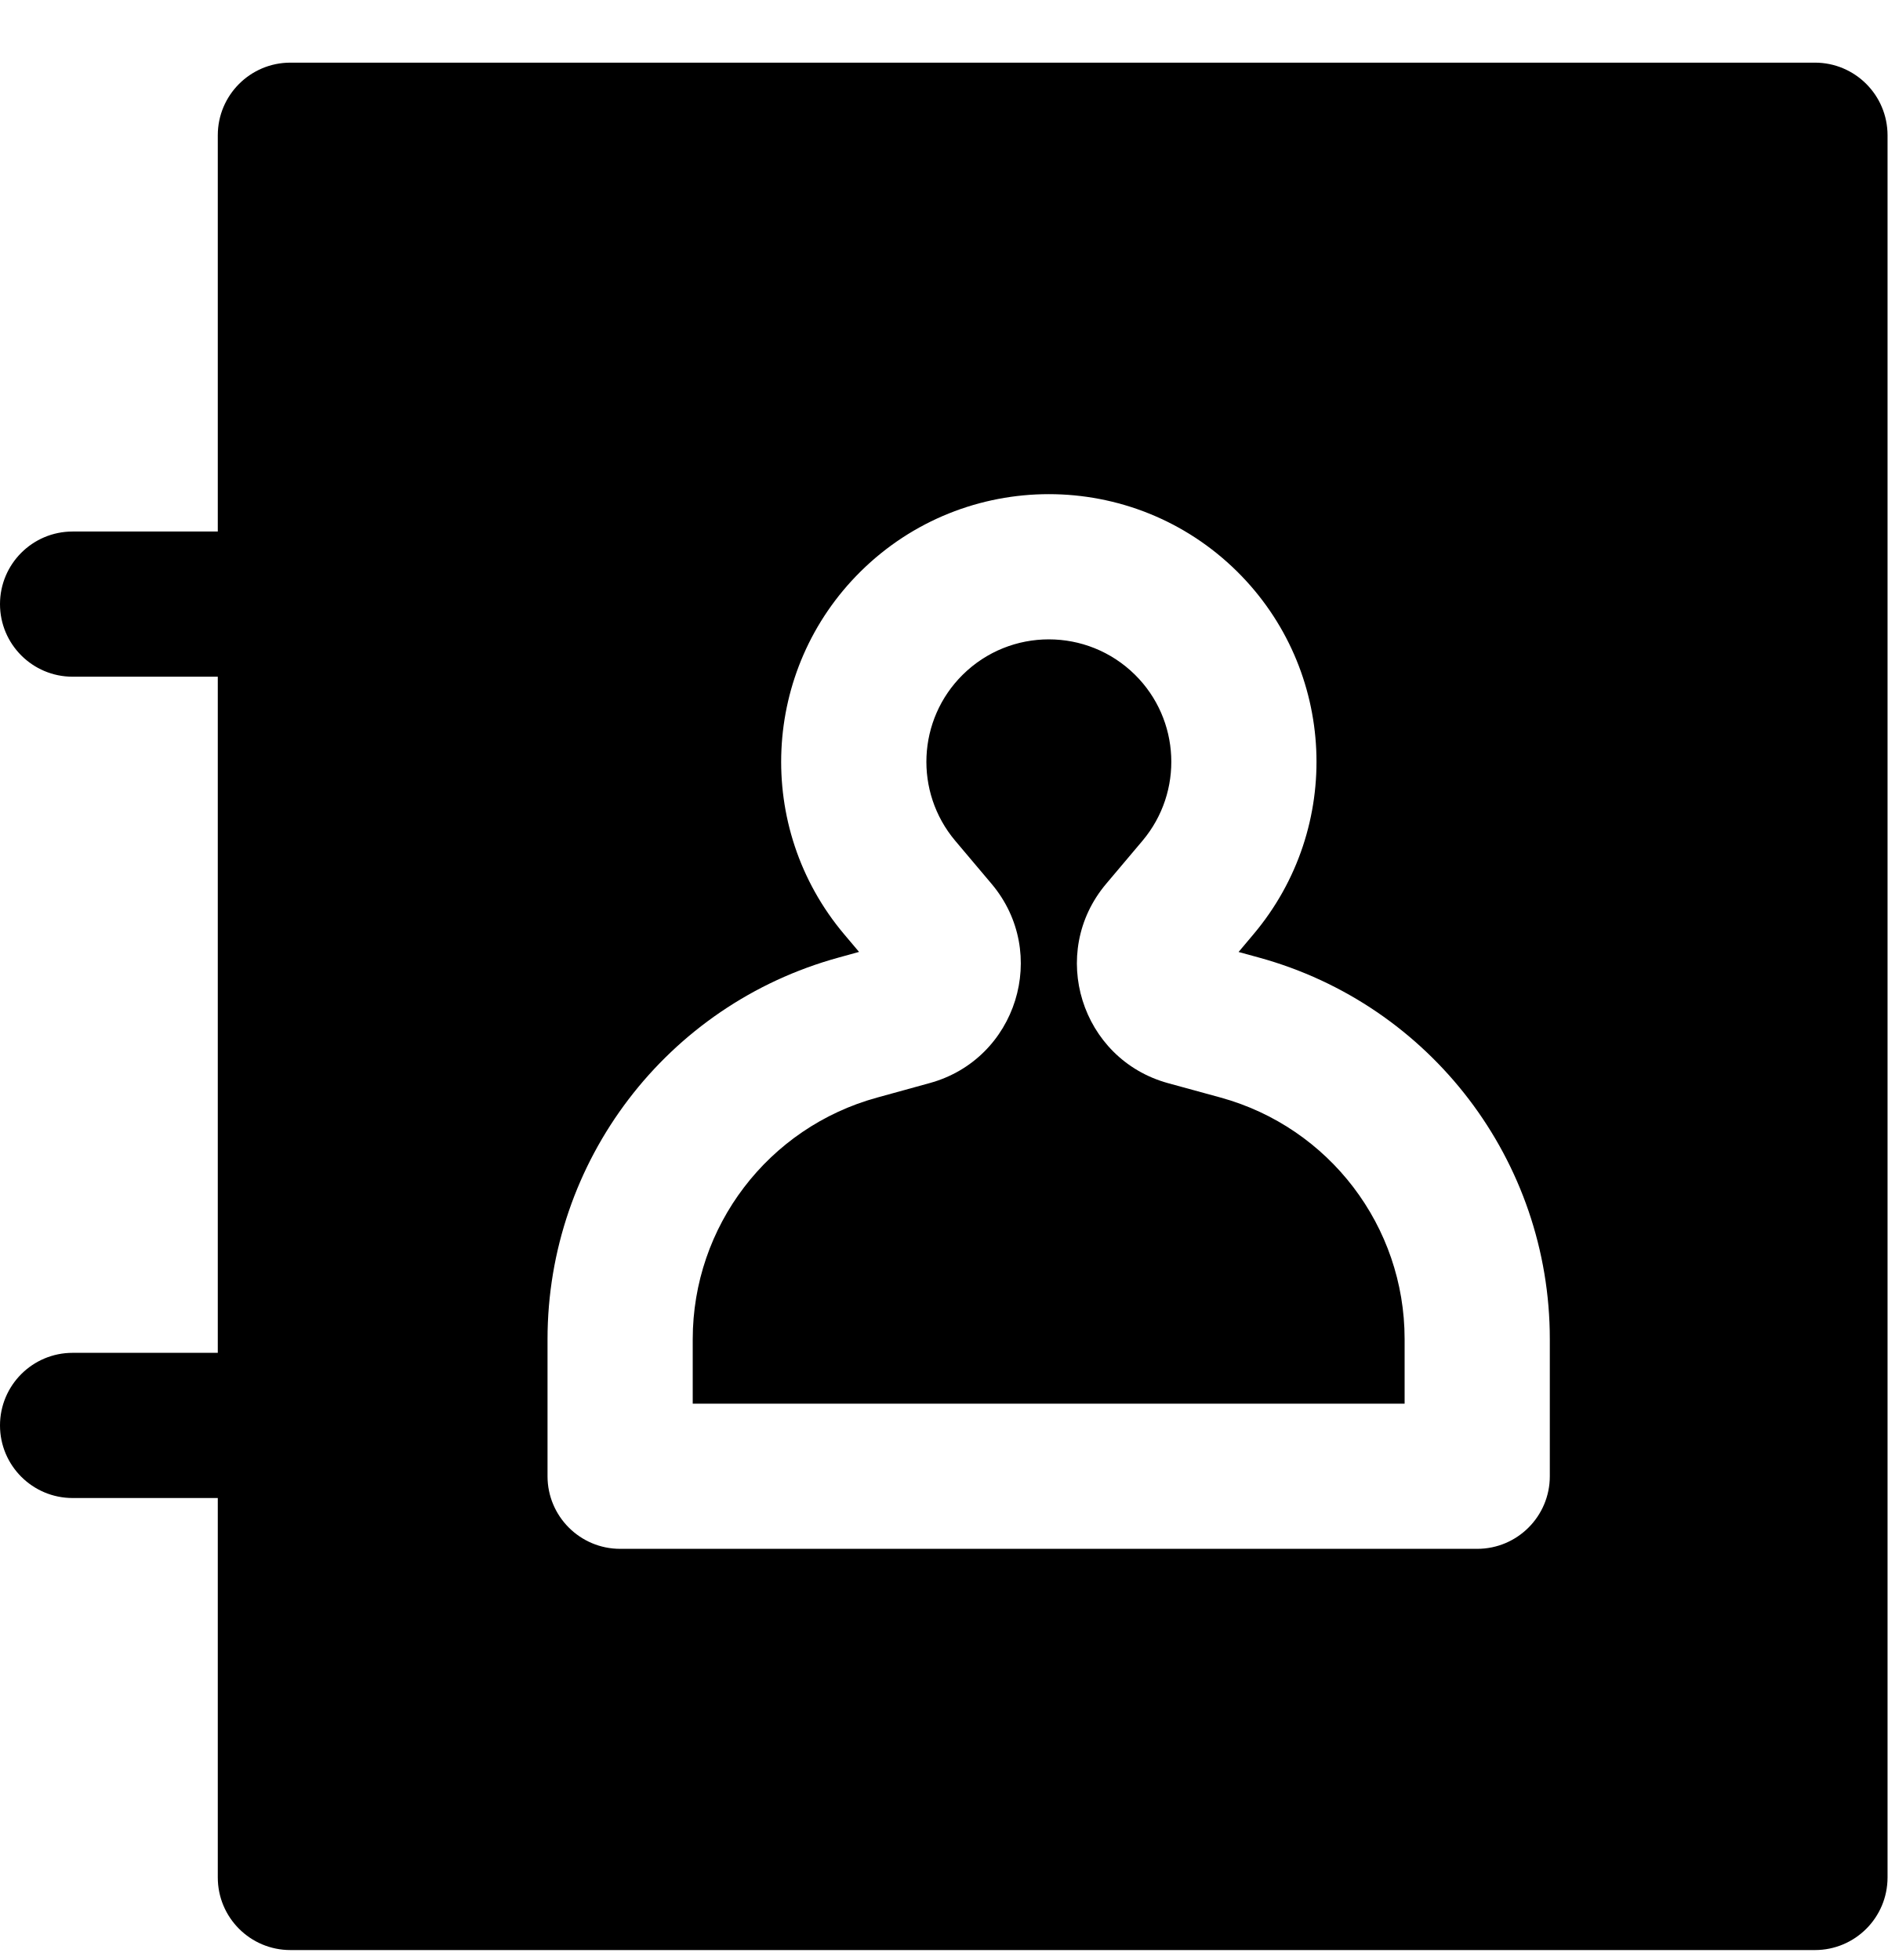
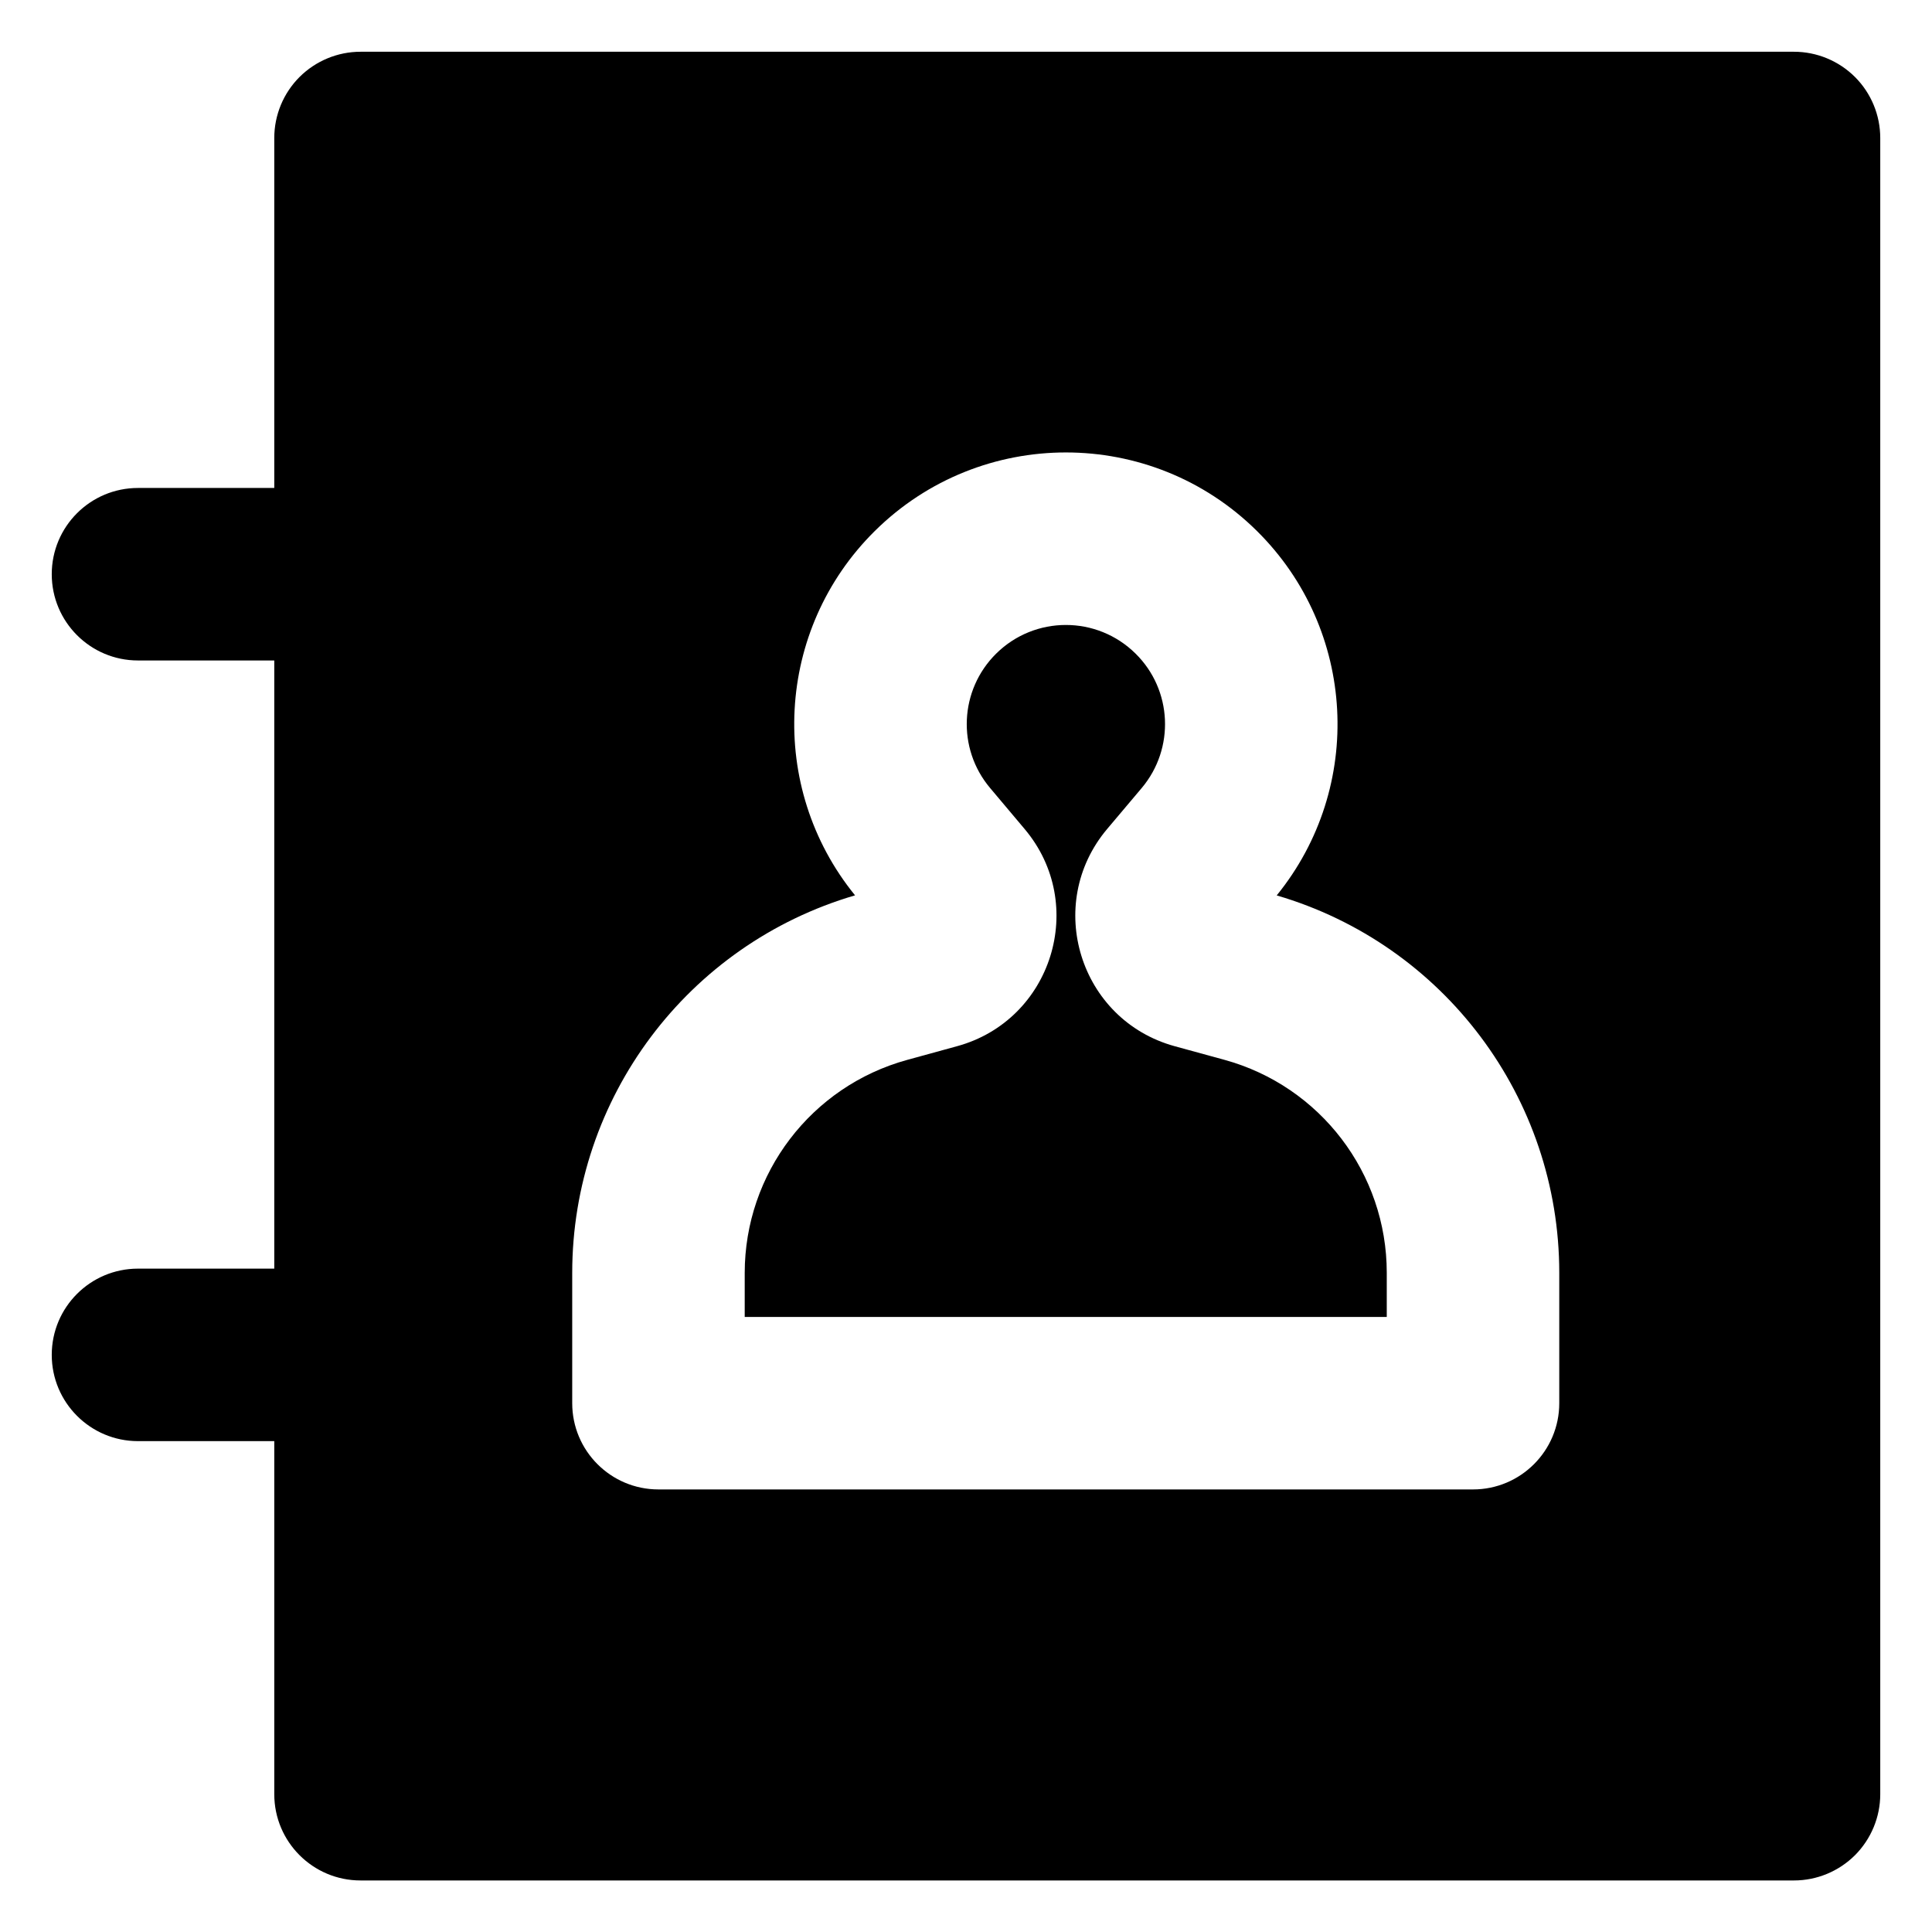
- <svg xmlns="http://www.w3.org/2000/svg" width="26" height="27" viewBox="0 0 26 27" fill="none">
-   <path fill-rule="evenodd" clip-rule="evenodd" d="M26 1.863V25.863C26 26.416 25.552 26.863 25 26.863L4 26.863C3.448 26.863 3 26.416 3 25.863L3 20.636H1C0.448 20.636 0 20.188 0 19.636C0 19.084 0.448 18.636 1 18.636H3L3 9.322H1C0.448 9.322 0 8.874 0 8.322C0 7.77 0.448 7.322 1 7.322H3L3 1.863C3 1.311 3.448 0.863 4 0.863H25C25.552 0.863 26 1.311 26 1.863ZM15.634 9.295C14.976 8.645 13.918 8.645 13.261 9.295C12.636 9.913 12.591 10.908 13.157 11.581L13.659 12.176C14.461 13.128 14.006 14.591 12.806 14.92L12.081 15.12C10.582 15.531 9.542 16.894 9.542 18.449V19.336H19.348V18.446C19.348 16.892 18.31 15.531 16.812 15.119L16.089 14.921C14.889 14.591 14.434 13.128 15.236 12.176L15.738 11.581C16.304 10.908 16.259 9.913 15.634 9.295ZM11.854 7.873C13.291 6.452 15.604 6.452 17.041 7.873C18.407 9.225 18.505 11.399 17.267 12.869L17.061 13.114L17.342 13.191C19.708 13.841 21.348 15.992 21.348 18.446V20.336C21.348 20.888 20.9 21.336 20.348 21.336H8.542C7.99 21.336 7.542 20.888 7.542 20.336V18.449C7.542 15.994 9.183 13.841 11.551 13.191L11.833 13.113L11.627 12.869C10.389 11.399 10.488 9.225 11.854 7.873Z" fill="black" />
+ <svg xmlns="http://www.w3.org/2000/svg" width="28" height="28" viewBox="0 0 28 28" fill="none">
+   <path fill-rule="evenodd" clip-rule="evenodd" d="M3.975 26.003L3.975 20.886H2C1.31 20.886 0.75 20.326 0.75 19.636C0.75 18.945 1.31 18.386 2 18.386H3.975L3.975 9.572H2C1.31 9.572 0.75 9.012 0.75 8.322C0.75 7.631 1.31 7.072 2 7.072L3.975 7.072L3.975 2C3.975 1.668 4.107 1.35 4.341 1.116C4.576 0.882 4.894 0.75 5.225 0.75L26 0.75C26.331 0.75 26.649 0.882 26.884 1.116C27.118 1.35 27.25 1.668 27.25 2V26.003C27.25 26.334 27.118 26.652 26.884 26.887C26.649 27.121 26.331 27.253 26 27.253L5.225 27.253C4.535 27.253 3.975 26.693 3.975 26.003ZM16.458 9.473C15.898 8.919 14.997 8.919 14.437 9.473C13.905 9.999 13.866 10.847 14.349 11.42L14.85 12.015C15.77 13.107 15.248 14.784 13.872 15.162L13.147 15.361C11.757 15.743 10.793 17.007 10.793 18.449V19.086H20.098V18.446C20.098 17.005 19.135 15.742 17.746 15.36L17.023 15.162C15.647 14.783 15.126 13.107 16.045 12.015L16.547 11.42C17.029 10.847 16.991 9.999 16.458 9.473ZM12.679 7.695C14.213 6.178 16.683 6.178 18.216 7.695C19.659 9.122 19.778 11.408 18.503 12.977C20.927 13.687 22.598 15.912 22.598 18.446V20.336C22.598 21.026 22.038 21.586 21.348 21.586H9.543C8.852 21.586 8.293 21.026 8.293 20.336V18.449C8.293 15.913 9.966 13.687 12.392 12.976C11.117 11.408 11.236 9.122 12.679 7.695Z" fill="black" />
</svg>
